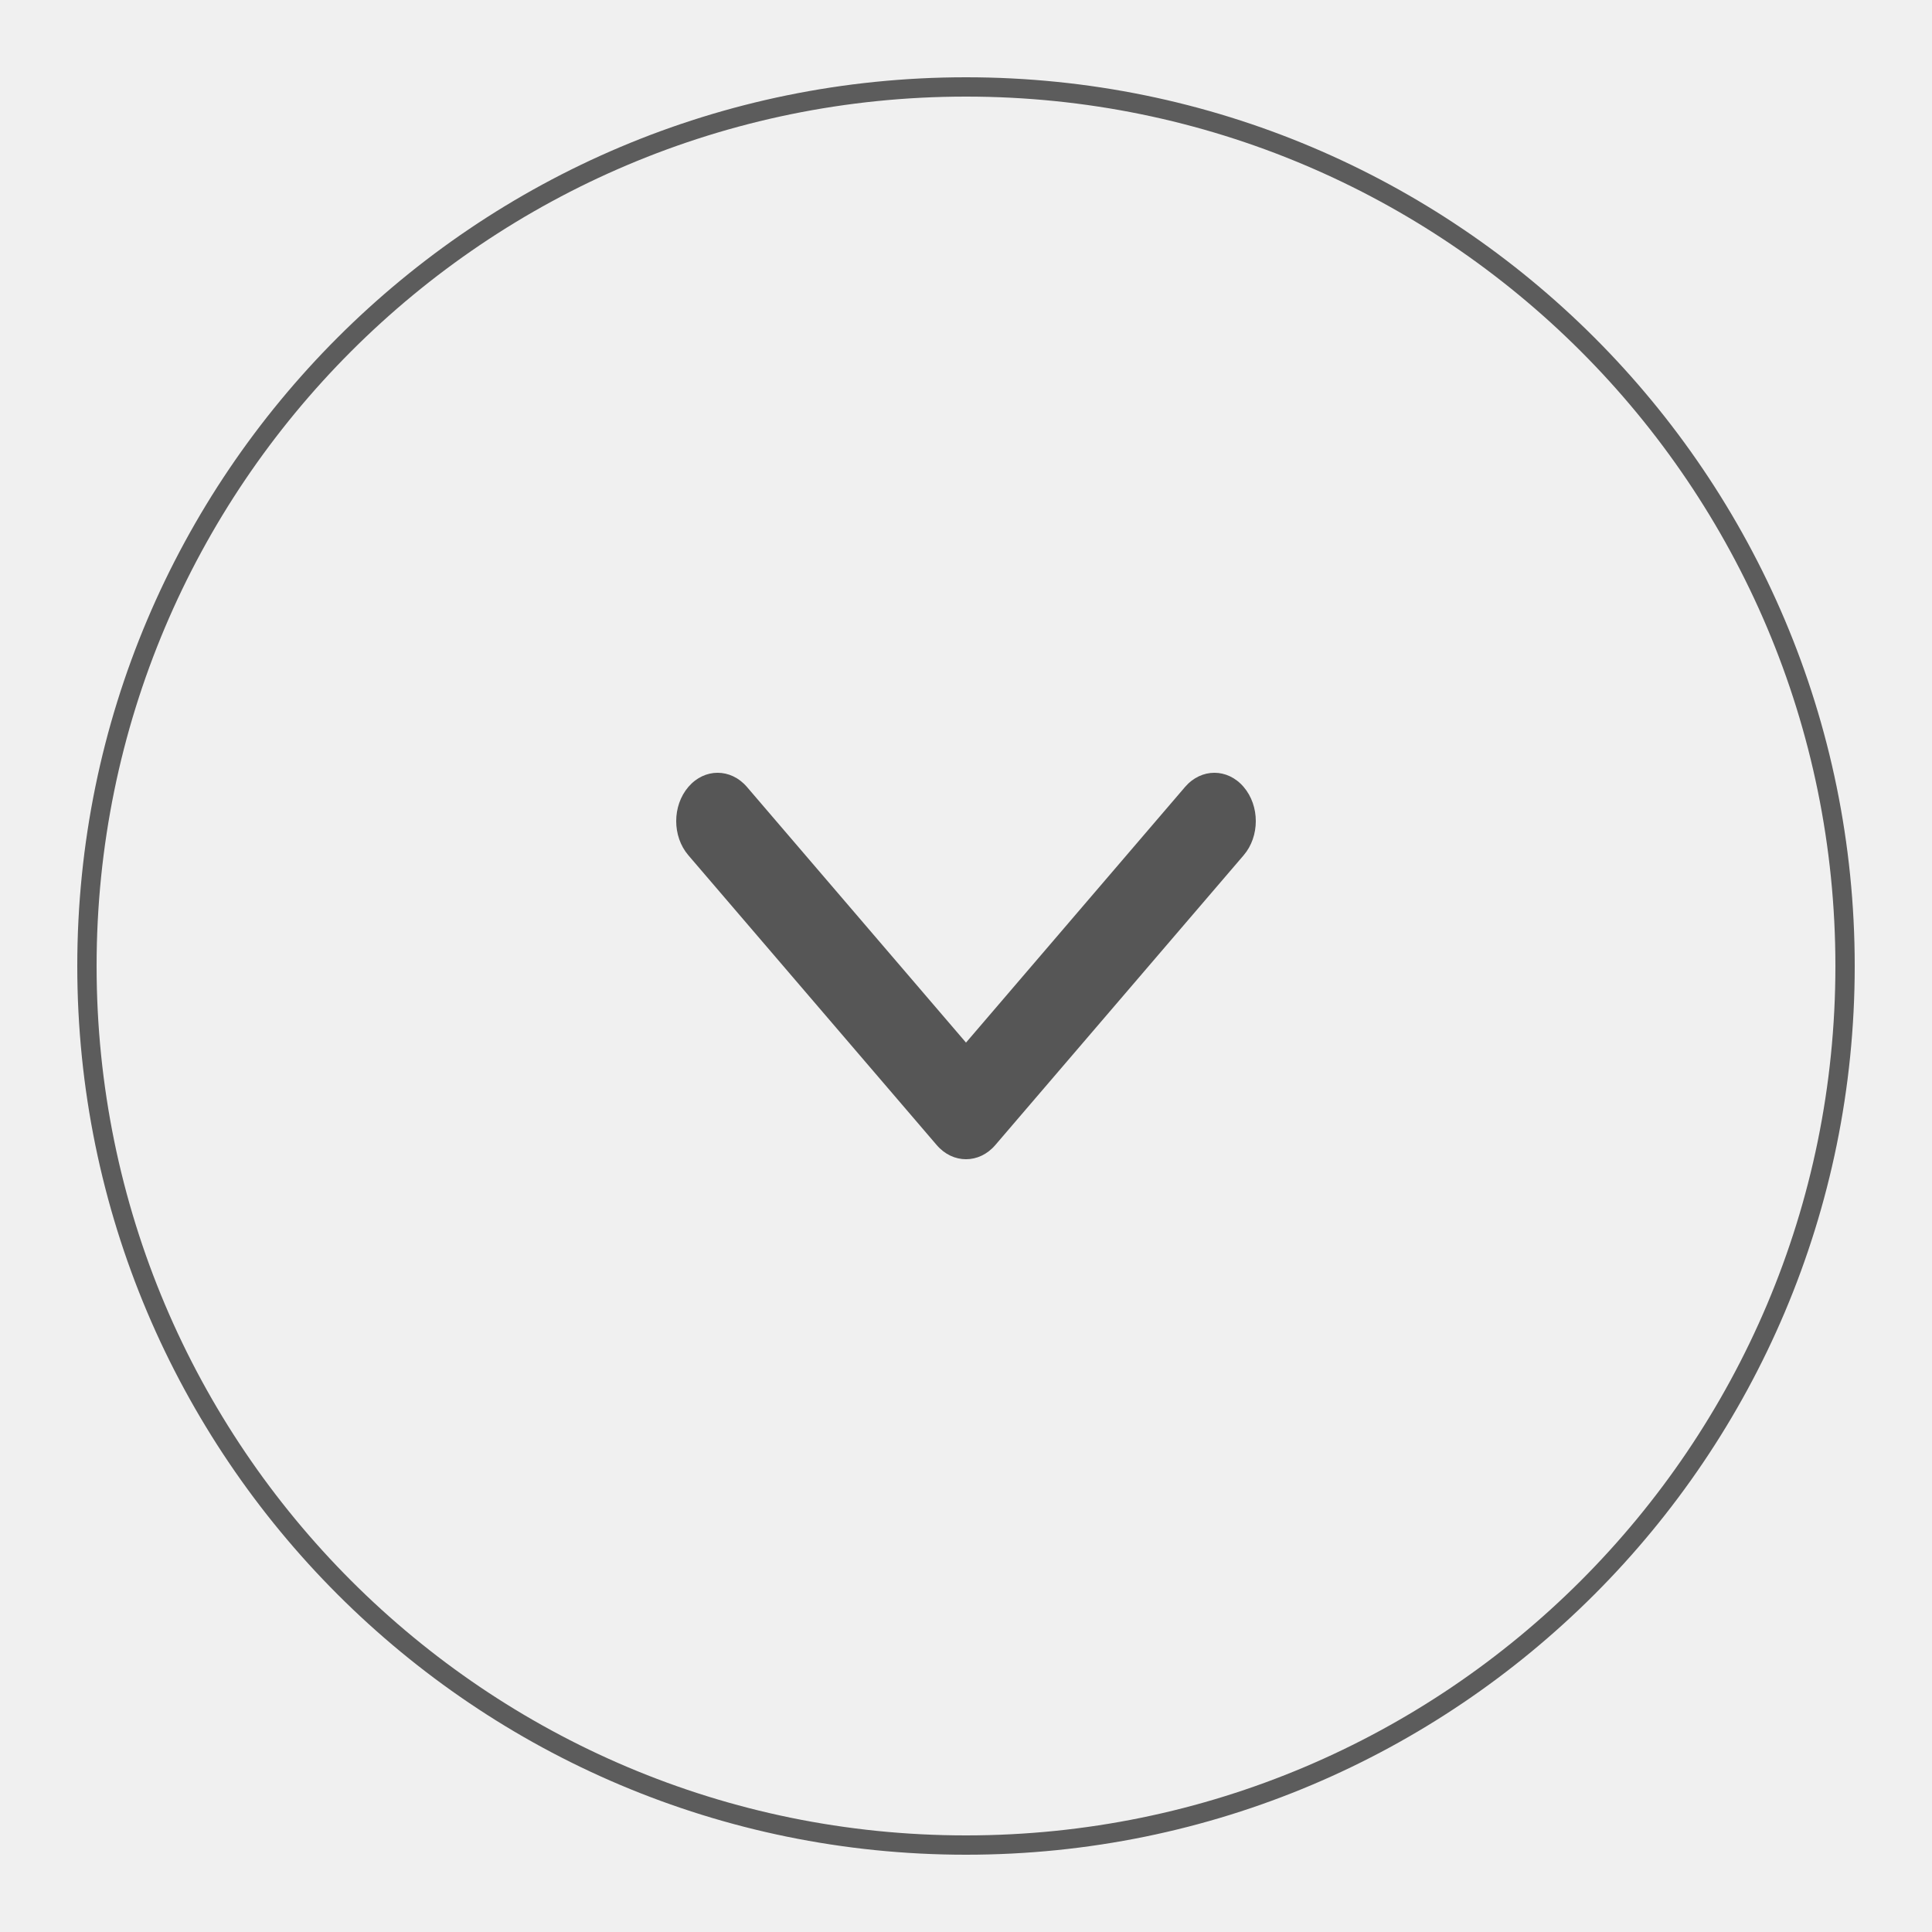
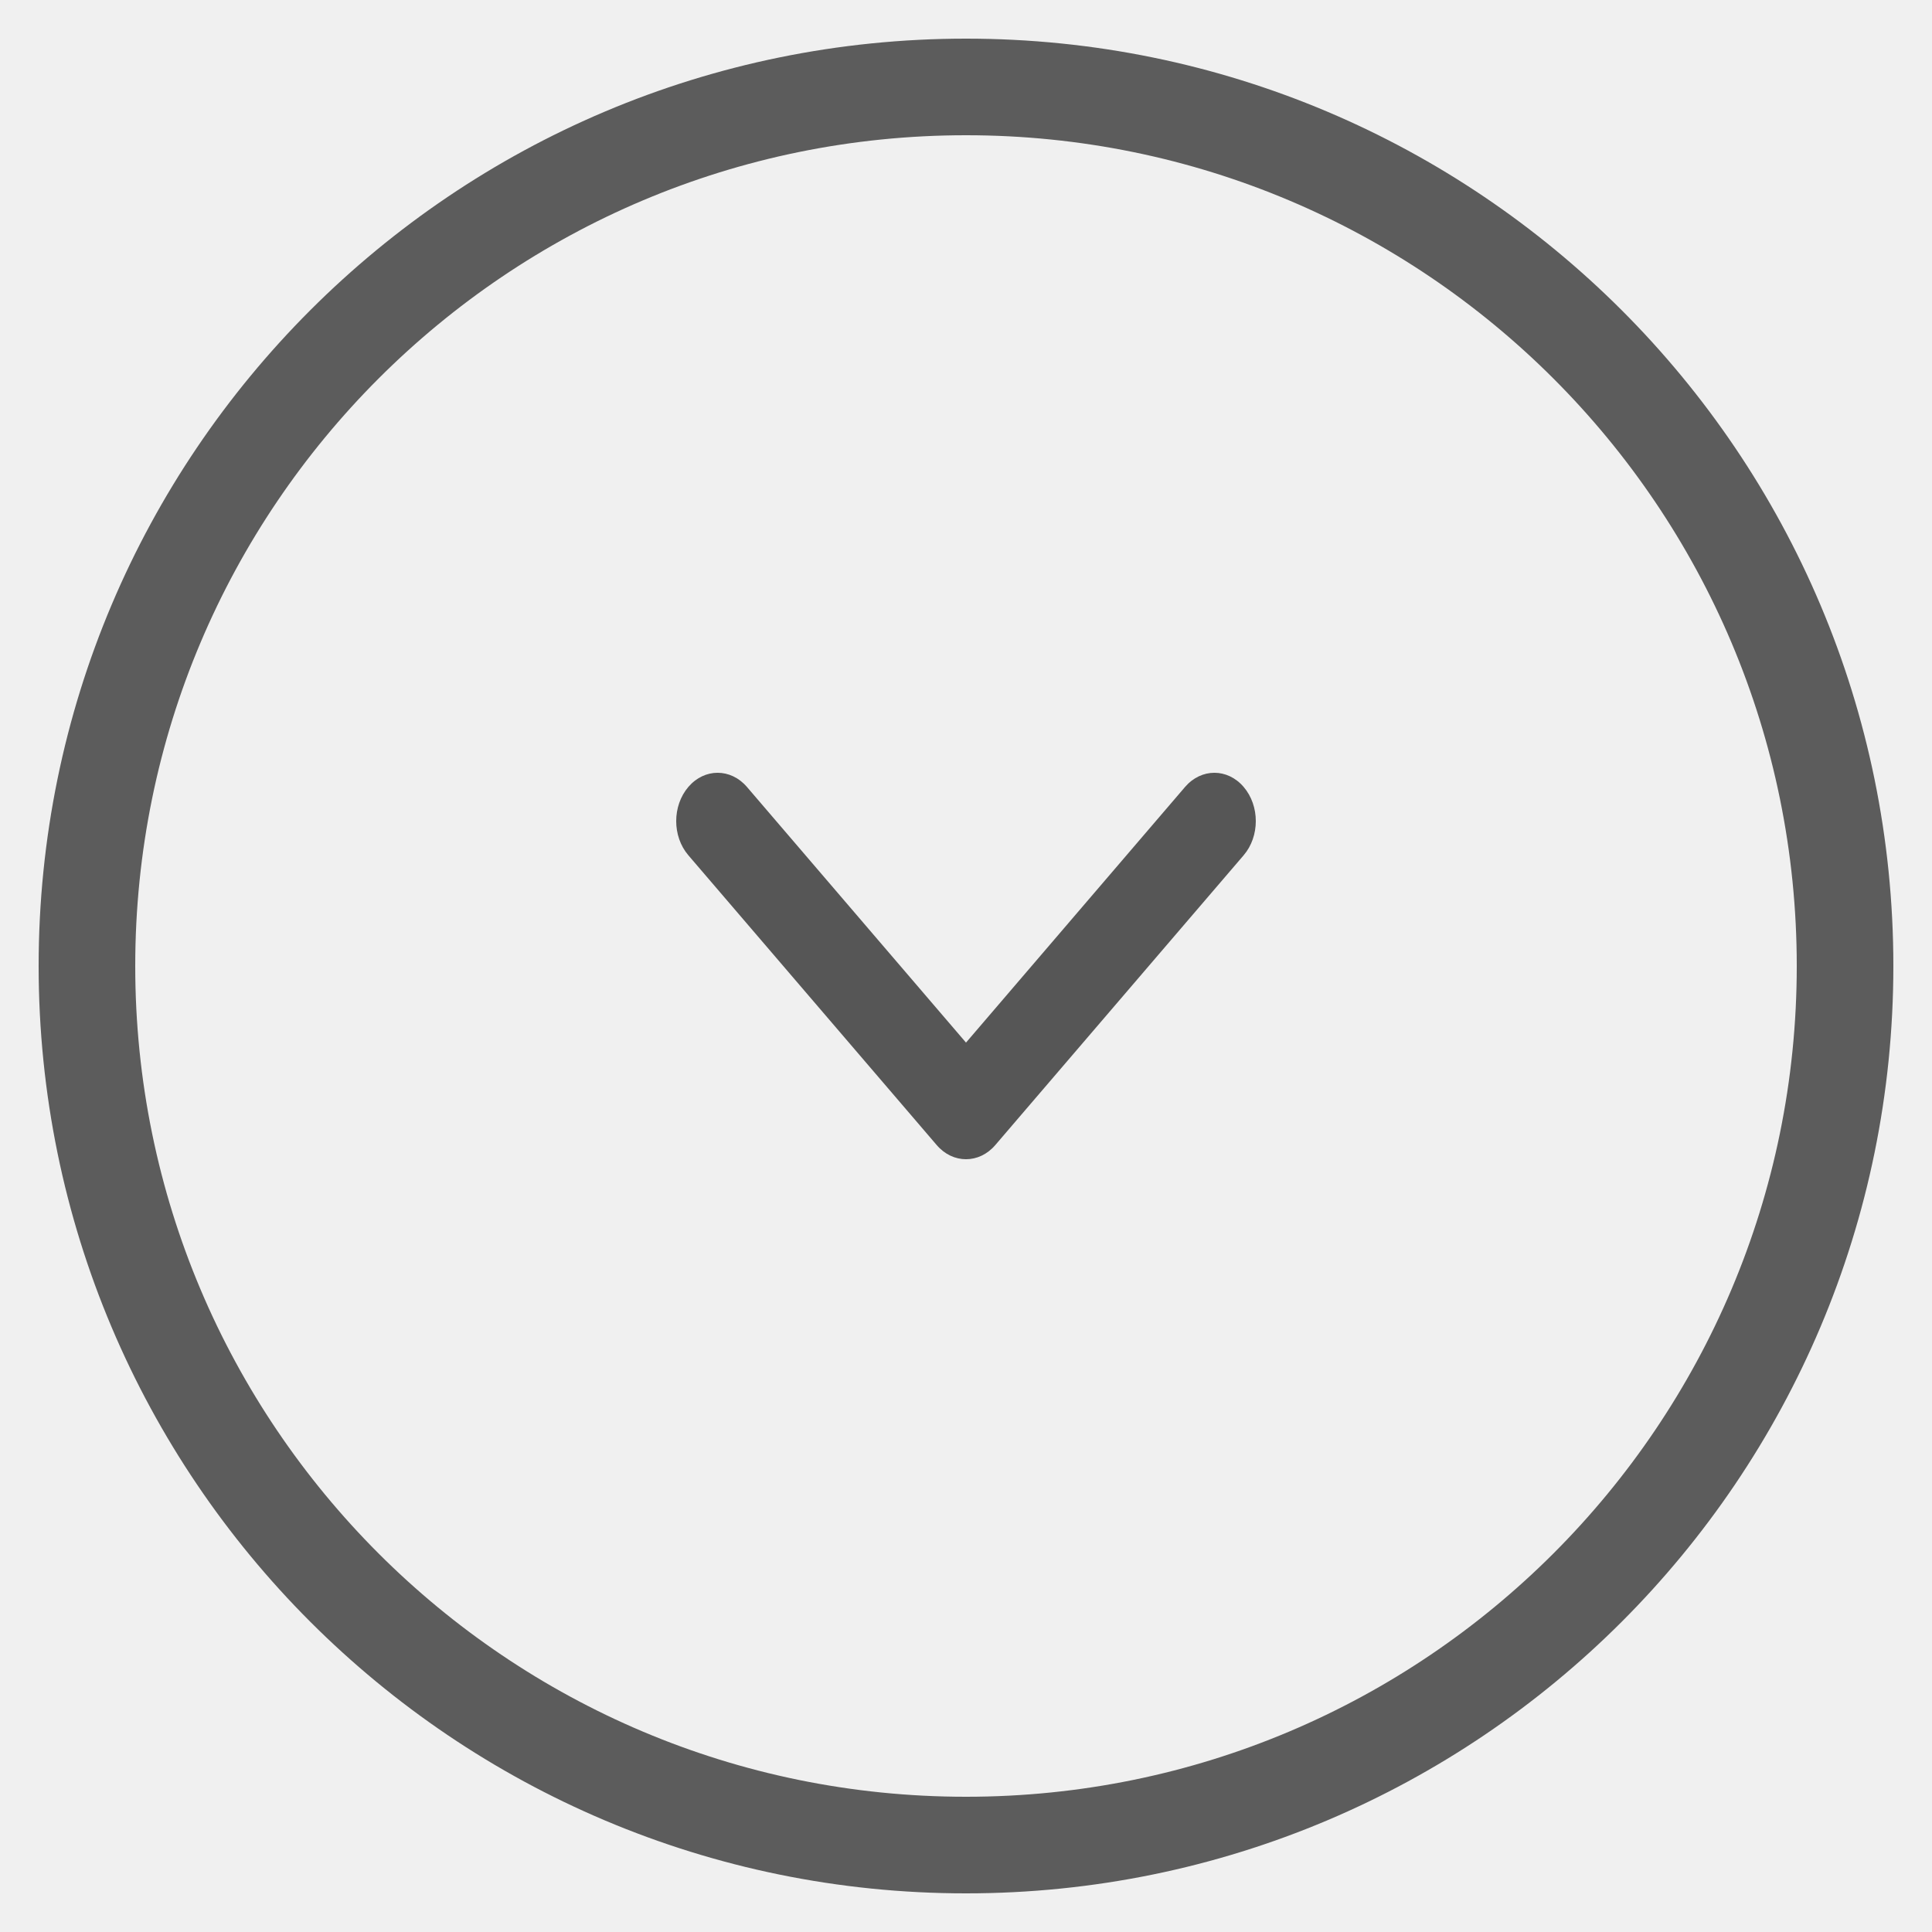
<svg xmlns="http://www.w3.org/2000/svg" width="20" height="20" viewBox="0 0 20 20" fill="none">
-   <path d="M10 19.1C15.026 19.1 19.1 15.026 19.1 10C19.1 4.974 15.026 0.9 10 0.9C4.974 0.9 0.9 4.974 0.9 10C0.9 15.026 4.974 19.1 10 19.1Z" stroke="#5C5C5C" stroke-width="0.2" />
+   <path d="M10 19.1C15.026 19.1 19.1 15.026 19.1 10C19.1 4.974 15.026 0.9 10 0.9C4.974 0.9 0.9 4.974 0.9 10C0.9 15.026 4.974 19.1 10 19.1Z" stroke="#5C5C5C" strokeWidth="0.2" />
  <path d="M10 10.793L7.732 8.146C7.564 7.951 7.293 7.951 7.126 8.146C6.958 8.342 6.958 8.658 7.126 8.854L9.697 11.854C9.864 12.049 10.136 12.049 10.303 11.854L12.874 8.854C13.042 8.658 13.042 8.342 12.874 8.146C12.707 7.951 12.436 7.951 12.268 8.146L10 10.793Z" fill="#565656" />
  <mask id="mask0_159_752" style="mask-type:luminance" maskUnits="userSpaceOnUse" x="7" y="8" width="6" height="4">
    <path d="M10 10.793L7.732 8.146C7.564 7.951 7.293 7.951 7.126 8.146C6.958 8.342 6.958 8.658 7.126 8.854L9.697 11.854C9.864 12.049 10.136 12.049 10.303 11.854L12.874 8.854C13.042 8.658 13.042 8.342 12.874 8.146C12.707 7.951 12.436 7.951 12.268 8.146L10 10.793Z" fill="white" />
  </mask>
  <g mask="url(#mask0_159_752)">
</g>
</svg>
